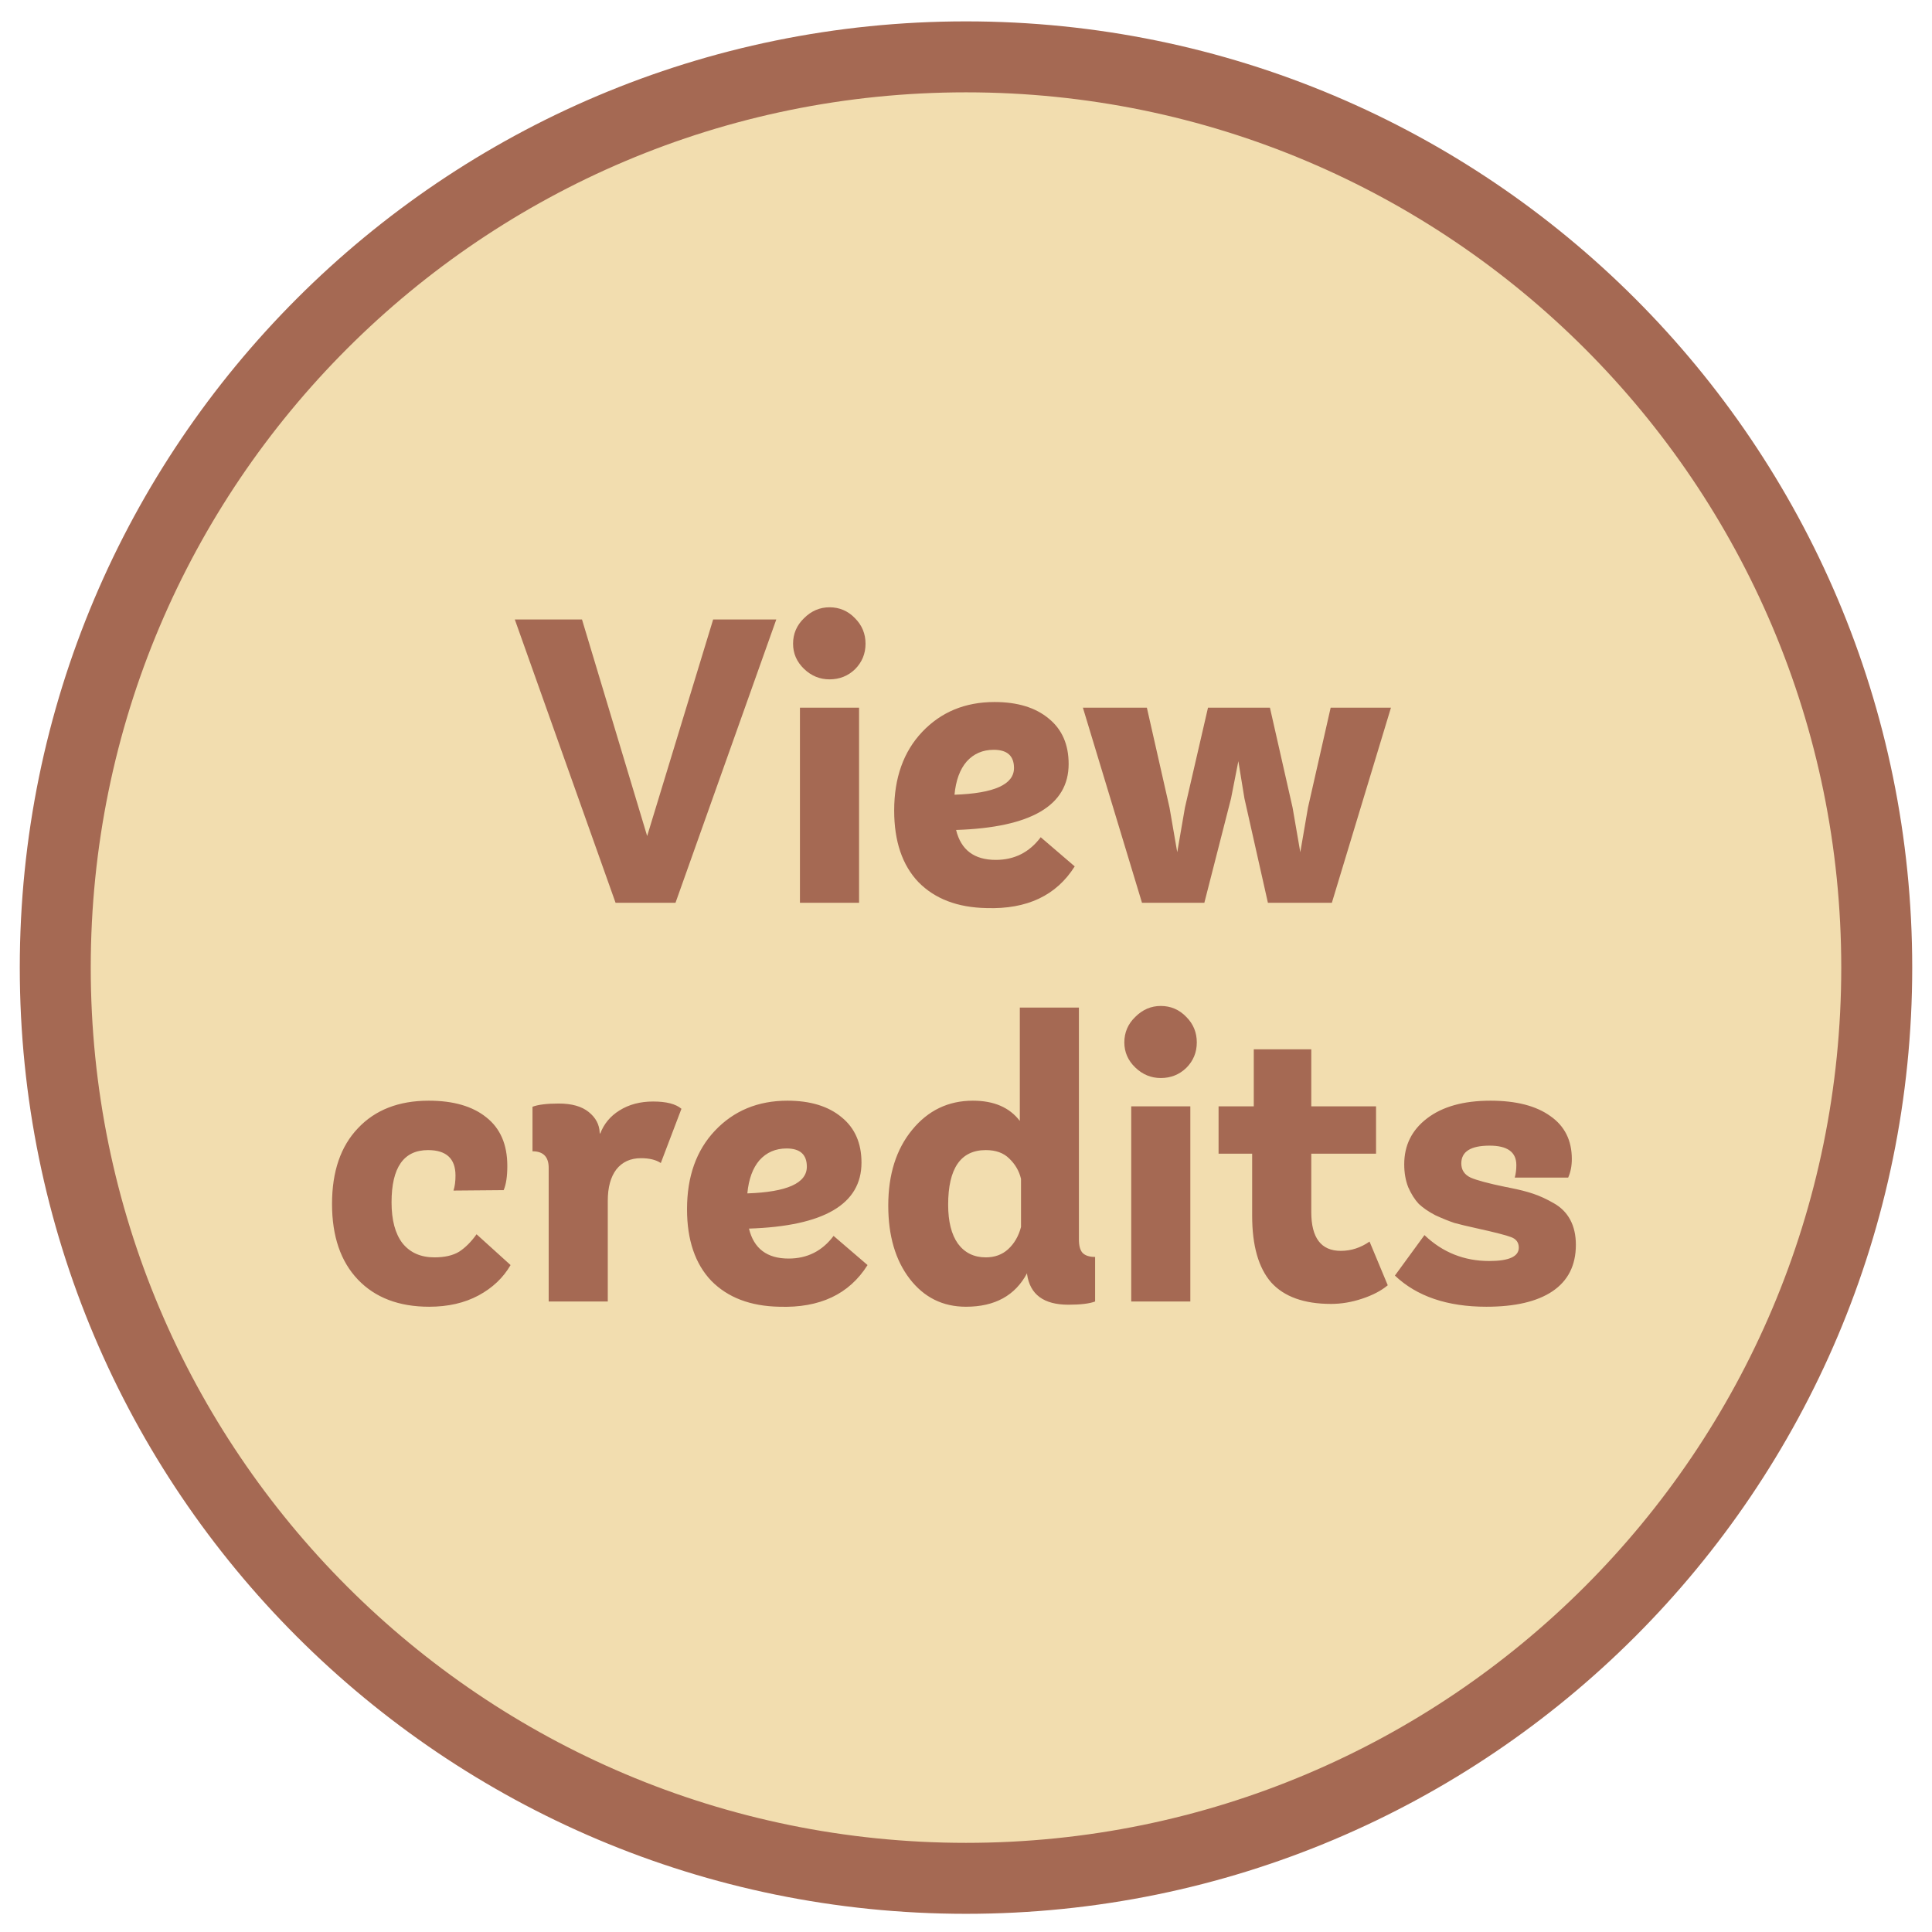
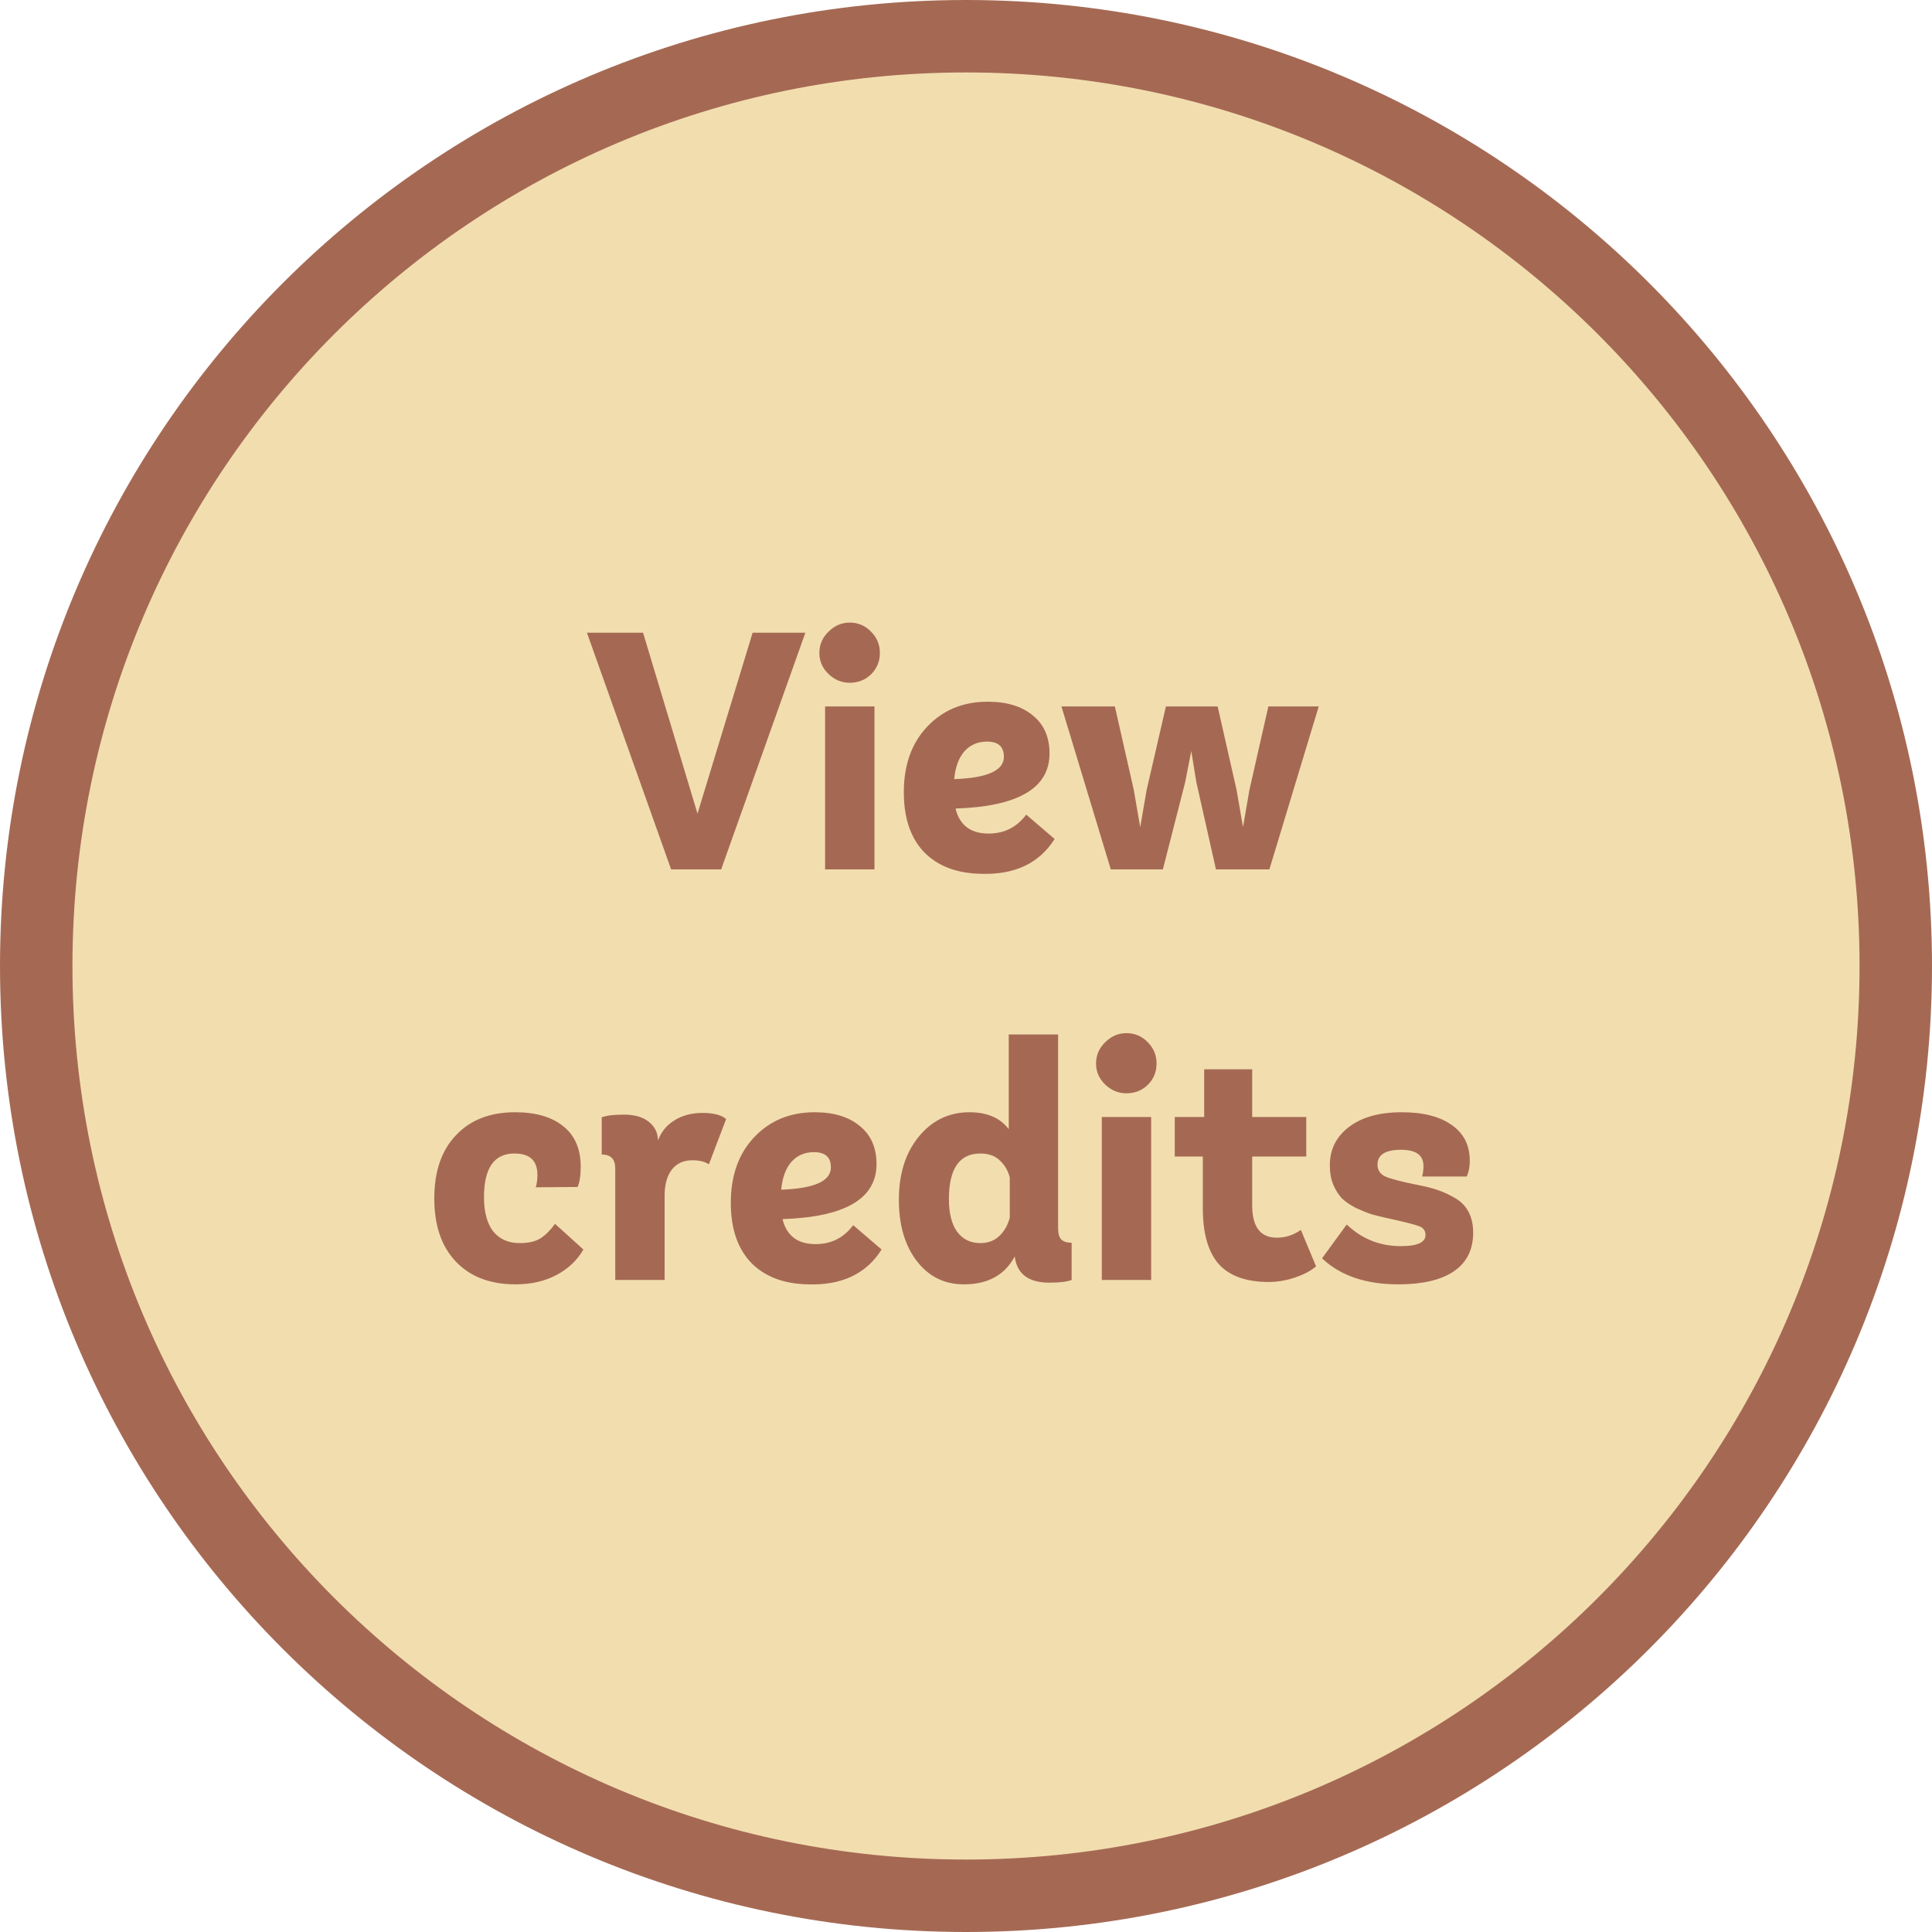
- <svg xmlns="http://www.w3.org/2000/svg" width="63" height="63" viewBox="0 0 63 63" fill="none">
-   <circle cx="31.5" cy="31.552" r="29.698" fill="#F2DDAF" stroke="#A56953" stroke-width="2.314" />
-   <path d="M20.073 29.439L16.787 20.2H18.978L21.103 27.262L23.255 20.2H25.314L22.027 29.439H20.073ZM27.049 22.153C26.732 22.153 26.455 22.039 26.217 21.81C25.98 21.581 25.861 21.308 25.861 20.991C25.861 20.666 25.98 20.389 26.217 20.16C26.455 19.922 26.732 19.803 27.049 19.803C27.375 19.803 27.652 19.922 27.881 20.16C28.109 20.389 28.224 20.666 28.224 20.991C28.224 21.317 28.109 21.594 27.881 21.823C27.652 22.043 27.375 22.153 27.049 22.153ZM26.085 29.439V23.077H28.013V29.439H26.085ZM33.936 27.301L35.045 28.252C34.447 29.202 33.487 29.655 32.167 29.611C31.226 29.593 30.487 29.312 29.95 28.766C29.422 28.212 29.158 27.433 29.158 26.43C29.158 25.365 29.462 24.512 30.069 23.869C30.685 23.218 31.472 22.892 32.431 22.892C33.179 22.892 33.769 23.073 34.2 23.433C34.632 23.785 34.847 24.278 34.847 24.912C34.847 26.267 33.624 26.984 31.177 27.064C31.336 27.715 31.767 28.04 32.471 28.04C33.078 28.04 33.567 27.794 33.936 27.301ZM32.405 24.45C32.044 24.45 31.75 24.578 31.521 24.833C31.301 25.088 31.169 25.449 31.125 25.915C32.418 25.871 33.065 25.581 33.065 25.044C33.065 24.648 32.845 24.45 32.405 24.45ZM43.391 23.077H45.357L43.43 29.439H41.345L40.579 26.034L40.381 24.82L40.143 26.034L39.272 29.439H37.239L35.312 23.077H37.398L38.137 26.337L38.388 27.79L38.639 26.337L39.391 23.077H41.411L42.15 26.337L42.401 27.79L42.651 26.337L43.391 23.077ZM13.995 42.611C13.01 42.611 12.235 42.316 11.672 41.727C11.109 41.137 10.827 40.314 10.827 39.258C10.827 38.202 11.109 37.38 11.672 36.79C12.235 36.191 13.005 35.892 13.982 35.892C14.783 35.892 15.408 36.073 15.857 36.434C16.314 36.794 16.543 37.322 16.543 38.017C16.543 38.361 16.503 38.625 16.424 38.809L14.787 38.823C14.831 38.691 14.853 38.528 14.853 38.334C14.853 37.78 14.554 37.503 13.956 37.503C13.164 37.503 12.768 38.07 12.768 39.206C12.768 39.786 12.887 40.231 13.124 40.539C13.371 40.847 13.718 41.001 14.167 41.001C14.501 41.001 14.77 40.939 14.972 40.816C15.175 40.684 15.364 40.495 15.54 40.248L16.649 41.252C16.411 41.665 16.063 41.995 15.606 42.242C15.148 42.488 14.611 42.611 13.995 42.611ZM17.892 42.44V38.084C17.892 37.723 17.716 37.542 17.364 37.542V36.09C17.548 36.02 17.834 35.985 18.222 35.985C18.644 35.985 18.97 36.077 19.198 36.262C19.427 36.447 19.546 36.671 19.555 36.935L19.568 36.975C19.691 36.649 19.902 36.394 20.202 36.209C20.51 36.016 20.875 35.919 21.297 35.919C21.728 35.919 22.036 35.998 22.221 36.156L21.548 37.925C21.39 37.819 21.174 37.767 20.901 37.767C20.558 37.767 20.29 37.89 20.096 38.136C19.911 38.383 19.819 38.721 19.819 39.153V42.44H17.892ZM27.182 40.301L28.29 41.252C27.692 42.202 26.733 42.655 25.413 42.611C24.471 42.593 23.732 42.312 23.195 41.766C22.667 41.212 22.403 40.433 22.403 39.43C22.403 38.365 22.707 37.511 23.314 36.869C23.93 36.218 24.718 35.892 25.677 35.892C26.425 35.892 27.014 36.073 27.446 36.434C27.877 36.785 28.092 37.278 28.092 37.912C28.092 39.267 26.869 39.984 24.423 40.063C24.581 40.715 25.012 41.04 25.716 41.04C26.324 41.04 26.812 40.794 27.182 40.301ZM25.65 37.45C25.29 37.45 24.995 37.578 24.766 37.833C24.546 38.088 24.414 38.449 24.37 38.915C25.664 38.871 26.31 38.581 26.31 38.044C26.31 37.648 26.09 37.45 25.65 37.45ZM31.499 42.611C30.742 42.611 30.131 42.307 29.664 41.7C29.198 41.093 28.965 40.297 28.965 39.311C28.965 38.299 29.224 37.476 29.744 36.843C30.263 36.209 30.923 35.892 31.724 35.892C32.41 35.892 32.92 36.112 33.255 36.552V32.856H35.182V40.42C35.182 40.622 35.222 40.767 35.301 40.855C35.389 40.944 35.525 40.987 35.71 40.987V42.44C35.525 42.51 35.235 42.545 34.839 42.545C34.038 42.545 33.589 42.215 33.492 41.555V41.516C33.105 42.246 32.441 42.611 31.499 42.611ZM32.146 41.001C32.436 41.001 32.678 40.913 32.872 40.737C33.074 40.552 33.215 40.31 33.294 40.011V38.44C33.233 38.185 33.105 37.965 32.912 37.78C32.727 37.595 32.472 37.503 32.146 37.503C31.328 37.503 30.918 38.097 30.918 39.285C30.918 39.83 31.024 40.253 31.235 40.552C31.455 40.851 31.759 41.001 32.146 41.001ZM37.851 35.153C37.535 35.153 37.257 35.039 37.02 34.81C36.782 34.581 36.663 34.308 36.663 33.992C36.663 33.666 36.782 33.389 37.02 33.16C37.257 32.922 37.535 32.803 37.851 32.803C38.177 32.803 38.454 32.922 38.683 33.16C38.912 33.389 39.026 33.666 39.026 33.992C39.026 34.317 38.912 34.594 38.683 34.823C38.454 35.043 38.177 35.153 37.851 35.153ZM36.888 42.44V36.077H38.815V42.44H36.888ZM43.405 42.519C42.525 42.519 41.874 42.285 41.452 41.819C41.038 41.344 40.831 40.618 40.831 39.641V37.621H39.736V36.077H40.884V34.216H42.759V36.077H44.871V37.621H42.759V39.522C42.759 40.367 43.08 40.789 43.722 40.789C44.057 40.789 44.369 40.688 44.659 40.486L45.253 41.911C45.042 42.087 44.765 42.233 44.422 42.347C44.079 42.462 43.74 42.519 43.405 42.519ZM48.469 42.611C47.194 42.611 46.199 42.272 45.486 41.595L46.45 40.275C47.039 40.838 47.743 41.12 48.562 41.12C49.204 41.12 49.526 40.974 49.526 40.684C49.526 40.517 49.442 40.402 49.275 40.341C49.116 40.279 48.738 40.182 48.139 40.05C47.858 39.989 47.62 39.931 47.427 39.879C47.242 39.817 47.035 39.733 46.806 39.628C46.586 39.514 46.406 39.39 46.265 39.258C46.133 39.117 46.019 38.937 45.922 38.717C45.834 38.497 45.79 38.246 45.79 37.965C45.79 37.349 46.036 36.852 46.529 36.473C47.031 36.086 47.721 35.892 48.602 35.892C49.438 35.892 50.089 36.059 50.555 36.394C51.022 36.719 51.255 37.186 51.255 37.793C51.255 38.022 51.215 38.224 51.136 38.4H49.394C49.429 38.277 49.446 38.141 49.446 37.991C49.446 37.569 49.156 37.358 48.575 37.358C47.959 37.358 47.651 37.551 47.651 37.938C47.651 38.15 47.752 38.303 47.955 38.4C48.157 38.488 48.535 38.59 49.09 38.704C49.151 38.713 49.196 38.721 49.222 38.73C49.539 38.792 49.798 38.858 50.001 38.928C50.212 38.999 50.432 39.1 50.661 39.232C50.898 39.364 51.079 39.544 51.202 39.773C51.325 40.002 51.387 40.275 51.387 40.592C51.387 41.26 51.132 41.766 50.621 42.109C50.12 42.444 49.402 42.611 48.469 42.611Z" fill="#A56953" />
+ <svg xmlns="http://www.w3.org/2000/svg" width="80" height="80" viewBox="0 0 80 80" fill="none">
+   <circle cx="40" cy="40" r="38.5" fill="#F2DDAF" stroke="#A56953" stroke-width="3" />
+   <path d="M27.79 36L24.304 26.2H26.628L28.882 33.69L31.164 26.2H33.348L29.862 36H27.79ZM35.188 28.272C34.852 28.272 34.558 28.151 34.306 27.908C34.054 27.665 33.928 27.376 33.928 27.04C33.928 26.695 34.054 26.401 34.306 26.158C34.558 25.906 34.852 25.78 35.188 25.78C35.533 25.78 35.828 25.906 36.07 26.158C36.313 26.401 36.434 26.695 36.434 27.04C36.434 27.385 36.313 27.679 36.07 27.922C35.828 28.155 35.533 28.272 35.188 28.272ZM34.166 36V29.252H36.21V36H34.166ZM42.493 33.732L43.669 34.74C43.034 35.748 42.017 36.229 40.617 36.182C39.618 36.163 38.834 35.865 38.265 35.286C37.705 34.698 37.425 33.872 37.425 32.808C37.425 31.679 37.747 30.773 38.391 30.092C39.044 29.401 39.88 29.056 40.897 29.056C41.69 29.056 42.316 29.247 42.773 29.63C43.23 30.003 43.459 30.526 43.459 31.198C43.459 32.635 42.161 33.396 39.567 33.48C39.735 34.171 40.192 34.516 40.939 34.516C41.583 34.516 42.101 34.255 42.493 33.732ZM40.869 30.708C40.486 30.708 40.173 30.843 39.931 31.114C39.697 31.385 39.557 31.767 39.511 32.262C40.883 32.215 41.569 31.907 41.569 31.338C41.569 30.918 41.336 30.708 40.869 30.708ZM52.52 29.252H54.606L52.562 36H50.35L49.538 32.388L49.328 31.1L49.076 32.388L48.152 36H45.996L43.952 29.252H46.164L46.948 32.71L47.214 34.25L47.48 32.71L48.278 29.252H50.42L51.204 32.71L51.47 34.25L51.736 32.71L52.52 29.252ZM21.343 53.182C20.298 53.182 19.477 52.869 18.88 52.244C18.282 51.619 17.983 50.746 17.983 49.626C17.983 48.506 18.282 47.633 18.88 47.008C19.477 46.373 20.294 46.056 21.329 46.056C22.179 46.056 22.841 46.247 23.317 46.63C23.803 47.013 24.046 47.573 24.046 48.31C24.046 48.674 24.003 48.954 23.919 49.15L22.183 49.164C22.23 49.024 22.253 48.851 22.253 48.646C22.253 48.058 21.936 47.764 21.302 47.764C20.462 47.764 20.041 48.366 20.041 49.57C20.041 50.186 20.168 50.657 20.419 50.984C20.681 51.311 21.049 51.474 21.526 51.474C21.88 51.474 22.165 51.409 22.38 51.278C22.594 51.138 22.795 50.937 22.982 50.676L24.157 51.74C23.905 52.179 23.537 52.529 23.052 52.79C22.566 53.051 21.997 53.182 21.343 53.182ZM25.476 53V48.38C25.476 47.997 25.289 47.806 24.916 47.806V46.266C25.112 46.191 25.415 46.154 25.826 46.154C26.274 46.154 26.619 46.252 26.862 46.448C27.104 46.644 27.23 46.882 27.24 47.162L27.254 47.204C27.384 46.859 27.608 46.588 27.926 46.392C28.252 46.187 28.64 46.084 29.088 46.084C29.545 46.084 29.872 46.168 30.068 46.336L29.354 48.212C29.186 48.1 28.957 48.044 28.668 48.044C28.304 48.044 28.019 48.175 27.814 48.436C27.618 48.697 27.52 49.057 27.52 49.514V53H25.476ZM35.329 50.732L36.505 51.74C35.87 52.748 34.853 53.229 33.453 53.182C32.454 53.163 31.67 52.865 31.101 52.286C30.541 51.698 30.261 50.872 30.261 49.808C30.261 48.679 30.583 47.773 31.227 47.092C31.88 46.401 32.715 46.056 33.733 46.056C34.526 46.056 35.151 46.247 35.609 46.63C36.066 47.003 36.295 47.526 36.295 48.198C36.295 49.635 34.998 50.396 32.403 50.48C32.571 51.171 33.028 51.516 33.775 51.516C34.419 51.516 34.937 51.255 35.329 50.732ZM33.705 47.708C33.322 47.708 33.01 47.843 32.767 48.114C32.533 48.385 32.394 48.767 32.347 49.262C33.719 49.215 34.405 48.907 34.405 48.338C34.405 47.918 34.172 47.708 33.705 47.708ZM39.908 53.182C39.105 53.182 38.457 52.86 37.962 52.216C37.468 51.572 37.22 50.727 37.22 49.682C37.22 48.609 37.495 47.736 38.046 47.064C38.597 46.392 39.297 46.056 40.146 46.056C40.874 46.056 41.416 46.289 41.77 46.756V42.836H43.814V50.858C43.814 51.073 43.856 51.227 43.94 51.32C44.033 51.413 44.178 51.46 44.374 51.46V53C44.178 53.075 43.87 53.112 43.45 53.112C42.601 53.112 42.125 52.762 42.022 52.062V52.02C41.611 52.795 40.907 53.182 39.908 53.182ZM40.594 51.474C40.902 51.474 41.159 51.381 41.364 51.194C41.579 50.998 41.728 50.741 41.812 50.424V48.758C41.747 48.487 41.611 48.254 41.406 48.058C41.21 47.862 40.94 47.764 40.594 47.764C39.726 47.764 39.292 48.394 39.292 49.654C39.292 50.233 39.404 50.681 39.628 50.998C39.861 51.315 40.184 51.474 40.594 51.474ZM46.645 45.272C46.309 45.272 46.015 45.151 45.763 44.908C45.511 44.665 45.385 44.376 45.385 44.04C45.385 43.695 45.511 43.401 45.763 43.158C46.015 42.906 46.309 42.78 46.645 42.78C46.99 42.78 47.285 42.906 47.527 43.158C47.77 43.401 47.891 43.695 47.891 44.04C47.891 44.385 47.77 44.679 47.527 44.922C47.285 45.155 46.99 45.272 46.645 45.272ZM45.623 53V46.252H47.667V53H45.623ZM52.536 53.084C51.603 53.084 50.912 52.837 50.464 52.342C50.025 51.838 49.806 51.068 49.806 50.032V47.89H48.644V46.252H49.862V44.278H51.85V46.252H54.09V47.89H51.85V49.906C51.85 50.802 52.191 51.25 52.872 51.25C53.227 51.25 53.558 51.143 53.866 50.928L54.496 52.44C54.272 52.627 53.978 52.781 53.614 52.902C53.25 53.023 52.891 53.084 52.536 53.084ZM57.907 53.182C56.553 53.182 55.499 52.823 54.743 52.104L55.765 50.704C56.39 51.301 57.137 51.6 58.005 51.6C58.686 51.6 59.027 51.446 59.027 51.138C59.027 50.961 58.938 50.839 58.761 50.774C58.593 50.709 58.191 50.606 57.557 50.466C57.258 50.401 57.006 50.34 56.801 50.284C56.605 50.219 56.386 50.13 56.143 50.018C55.91 49.897 55.718 49.766 55.569 49.626C55.429 49.477 55.307 49.285 55.205 49.052C55.111 48.819 55.065 48.553 55.065 48.254C55.065 47.601 55.326 47.073 55.849 46.672C56.381 46.261 57.114 46.056 58.047 46.056C58.934 46.056 59.624 46.233 60.119 46.588C60.614 46.933 60.861 47.428 60.861 48.072C60.861 48.315 60.819 48.529 60.735 48.716H58.887C58.924 48.585 58.943 48.441 58.943 48.282C58.943 47.834 58.635 47.61 58.019 47.61C57.365 47.61 57.039 47.815 57.039 48.226C57.039 48.45 57.146 48.613 57.361 48.716C57.575 48.809 57.977 48.917 58.565 49.038C58.63 49.047 58.677 49.057 58.705 49.066C59.041 49.131 59.316 49.201 59.531 49.276C59.755 49.351 59.988 49.458 60.231 49.598C60.483 49.738 60.674 49.929 60.805 50.172C60.935 50.415 61.001 50.704 61.001 51.04C61.001 51.749 60.73 52.286 60.189 52.65C59.657 53.005 58.896 53.182 57.907 53.182Z" fill="#A56953" />
</svg>
